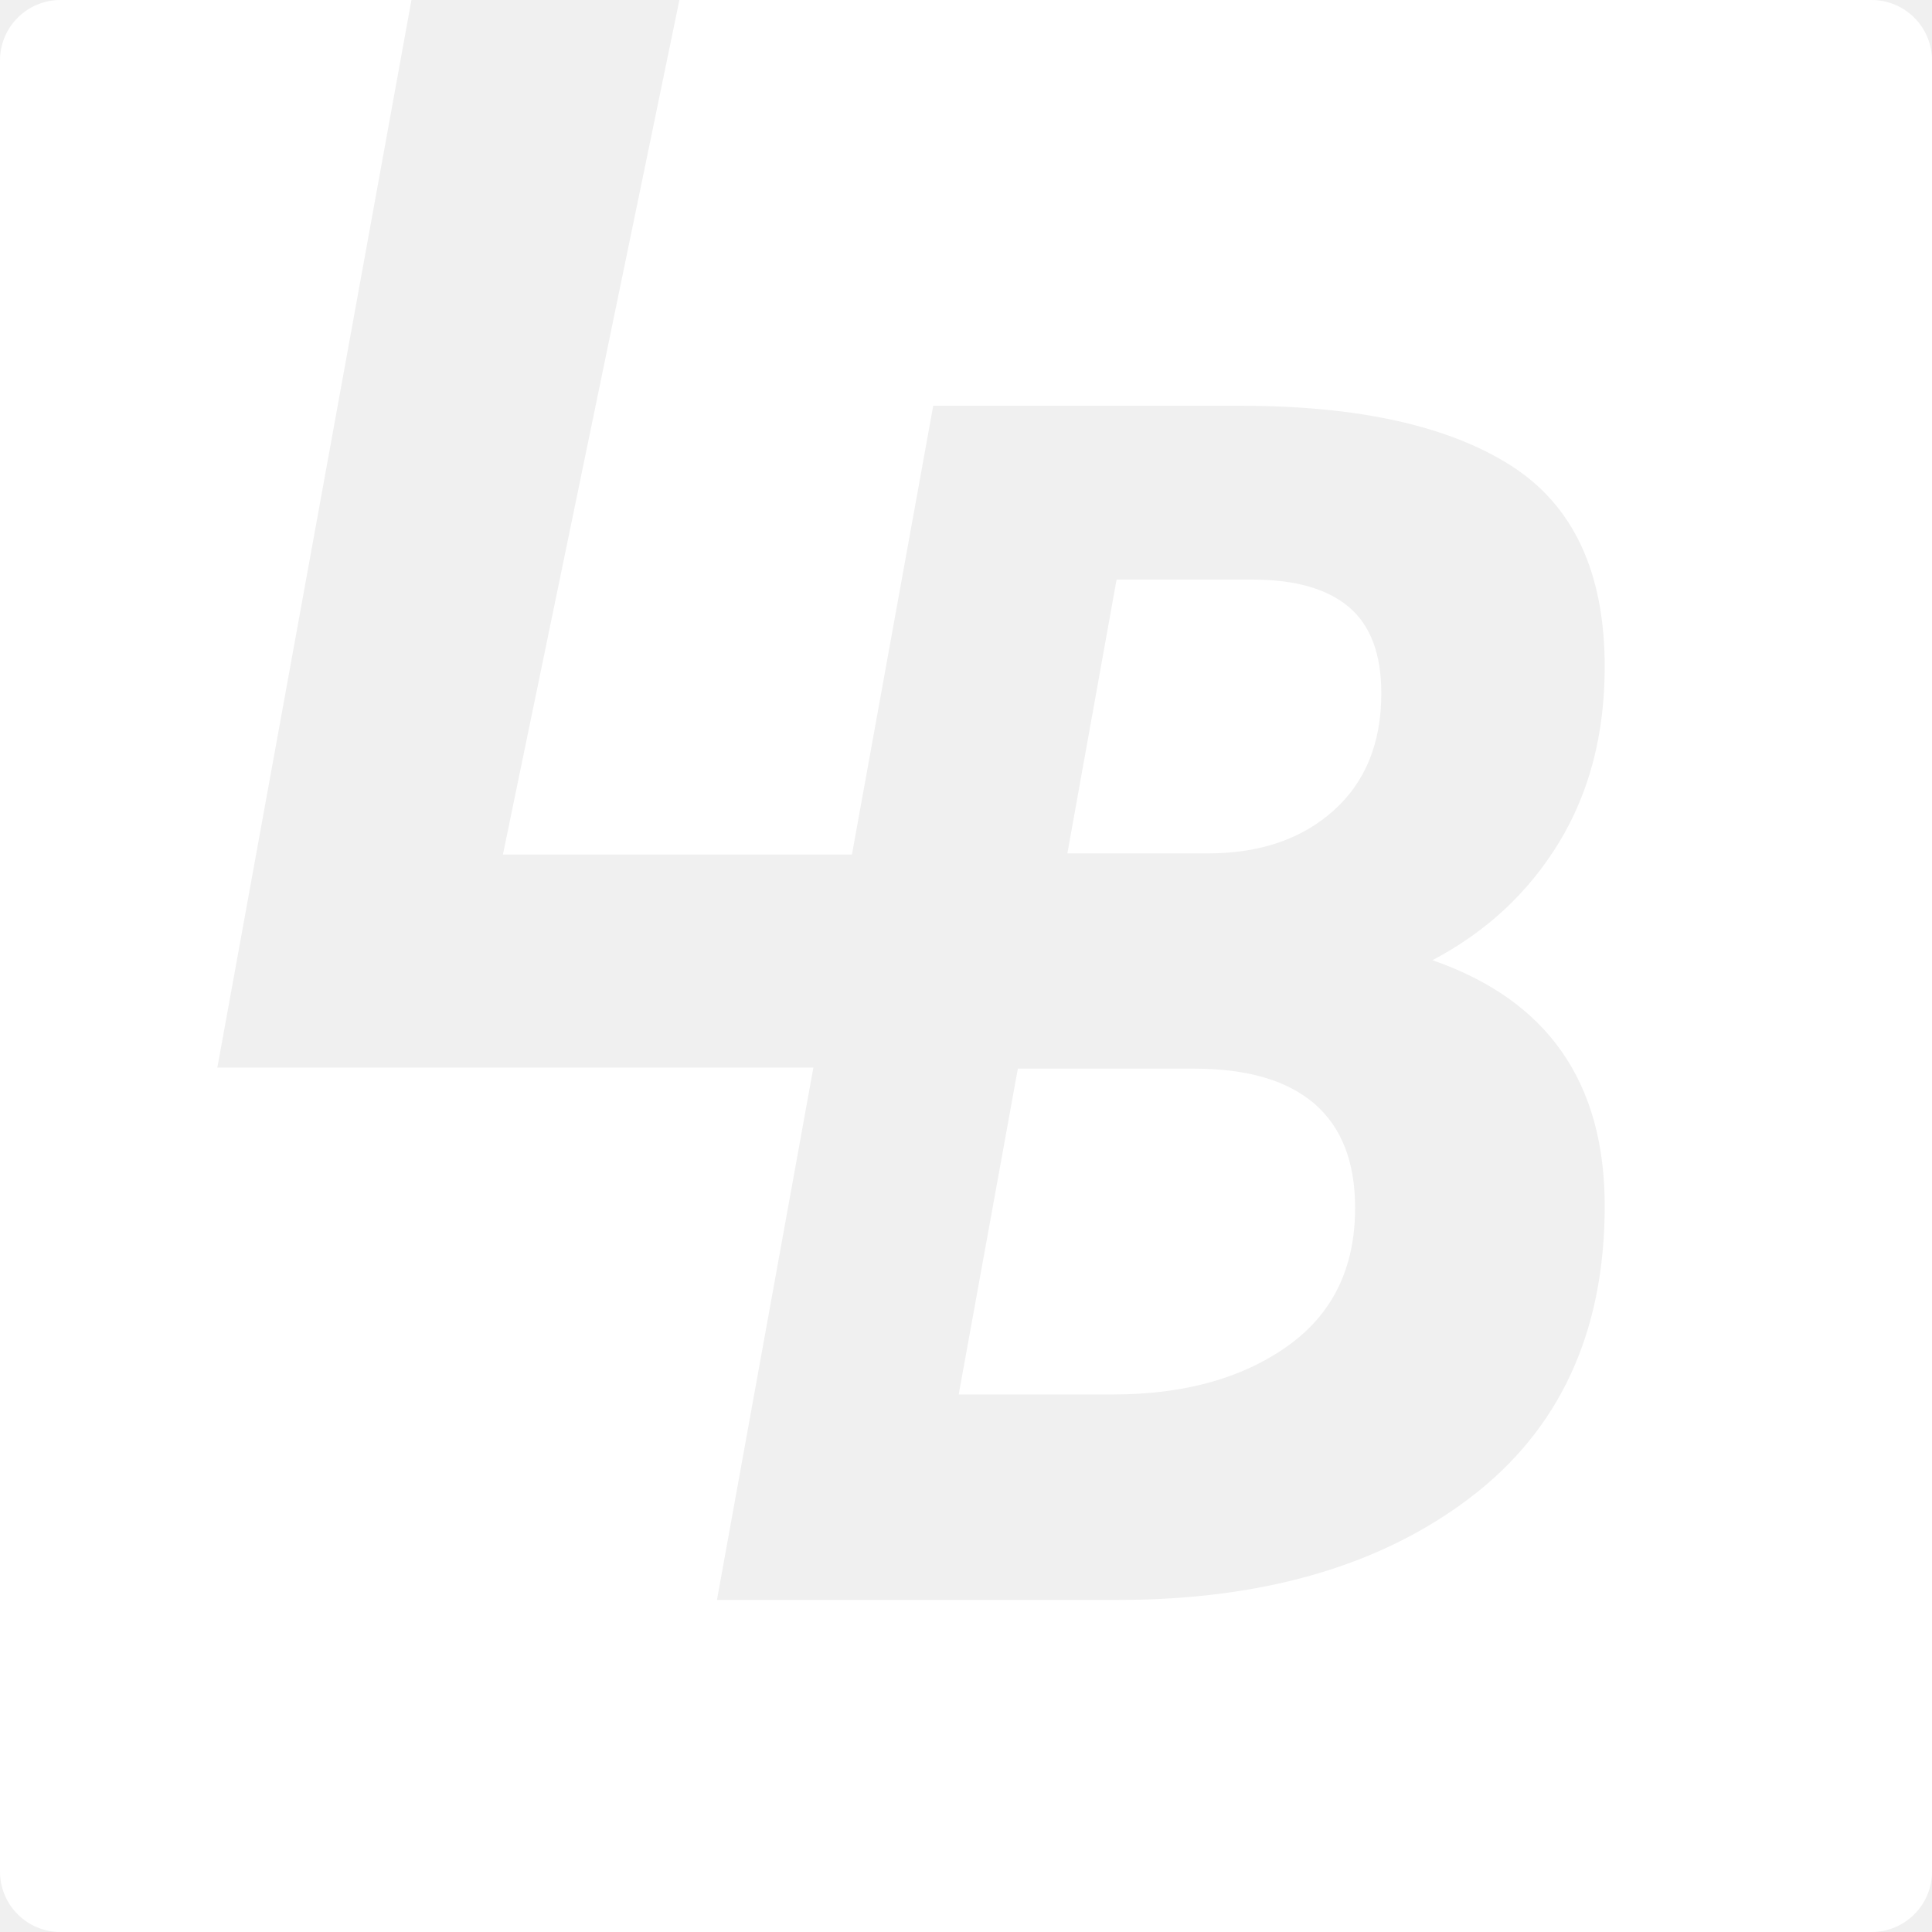
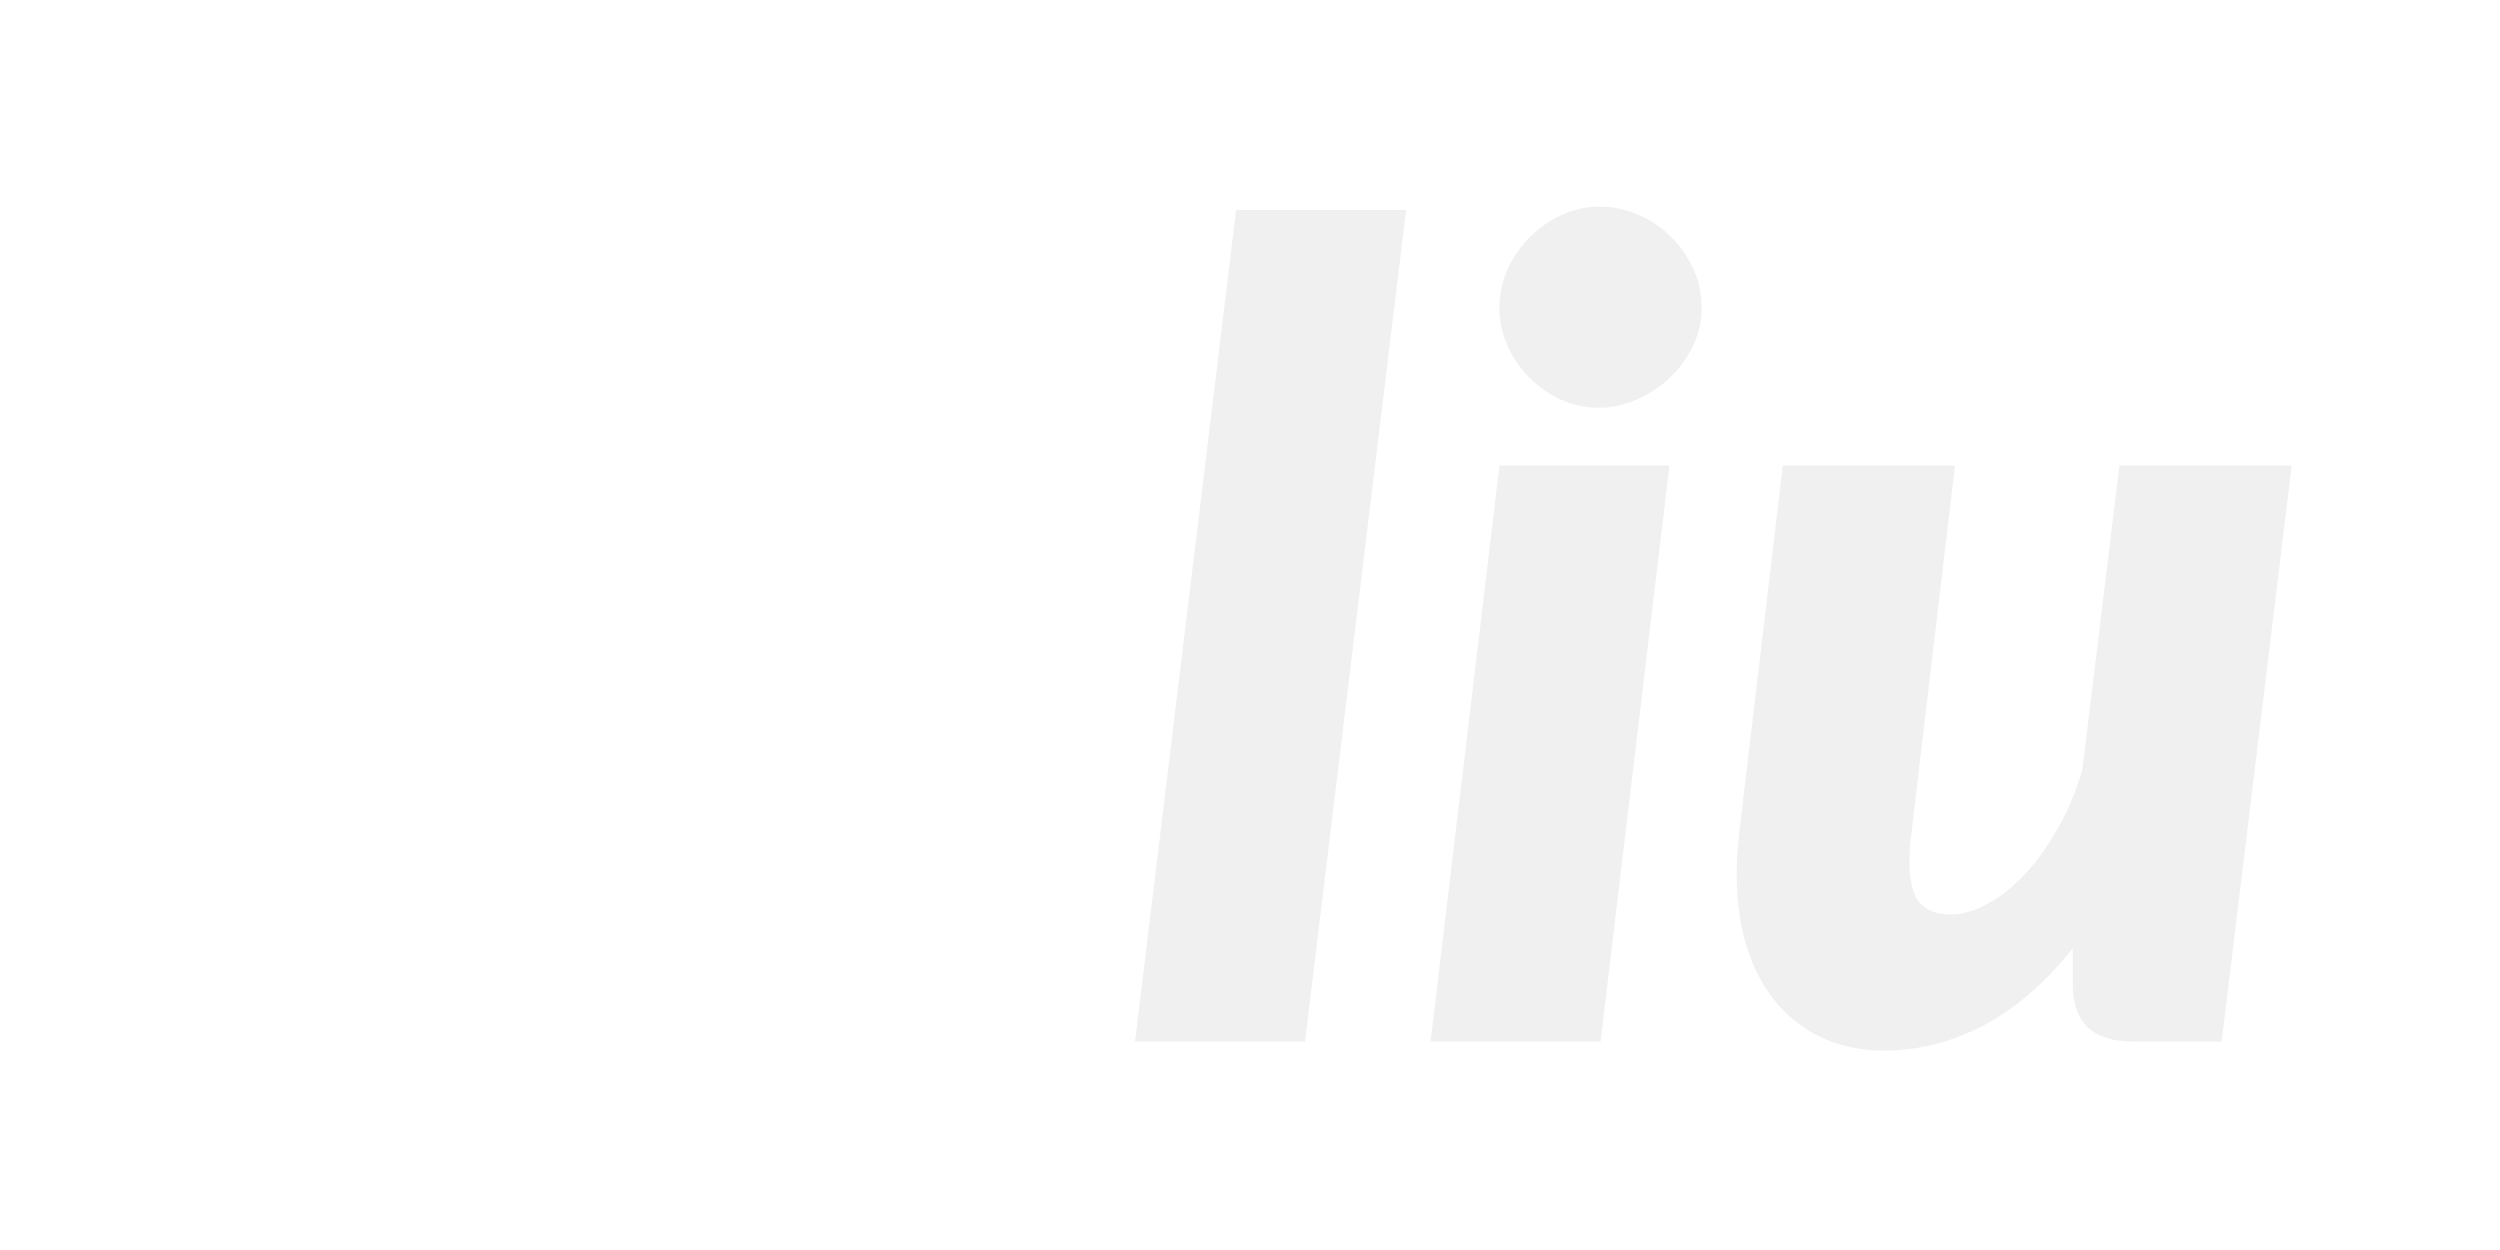
- <svg xmlns="http://www.w3.org/2000/svg" width="32px" height="32px" viewBox="0 0 32 32" version="1.1">
+ <svg xmlns="http://www.w3.org/2000/svg" width="36px" height="18px" viewBox="0 0 36 18" version="1.1">
  <defs />
-   <g id="bobliu-logo" stroke="none" stroke-width="1" fill="none" fill-rule="evenodd">
-     <path d="M14.111,14.153 L8.33,14.153 L11.253,4.4408921e-16 L31,0 C31.552,-1.01453063e-16 32,0.448 32,1 L32,31 C32,31.552 31.552,32 31,32 L1,32 C0.448,32 6.76353751e-17,31.552 0,31 L0,1 C-6.76353751e-17,0.448 0.448,1.01453063e-16 1,0 L6.815,0 L3.6,17.683 L13.472,17.683 L11.875,26.5 L18.514,26.5 C20.921,26.5 22.867,25.935 24.352,24.805 C25.837,23.674 26.579,22.064 26.579,19.973 C26.579,17.919 25.628,16.563 23.726,15.904 C24.619,15.433 25.318,14.783 25.822,13.954 C26.327,13.125 26.579,12.155 26.579,11.044 C26.579,9.48 26.06,8.369 25.022,7.709 C23.983,7.05 22.493,6.721 20.552,6.721 L15.457,6.721 L14.111,14.153 Z" id="bound" fill="#FFFFFF" />
-     <path d="M18.427,23.097 C19.603,23.097 20.567,22.832 21.318,22.301 C22.07,21.77 22.445,21.005 22.445,20.006 C22.445,19.245 22.221,18.671 21.772,18.282 C21.322,17.894 20.657,17.7 19.775,17.7 L16.859,17.7 L15.879,23.097 L18.427,23.097 Z" id="shape2" fill="#FFFFFF" />
-     <path d="M20.004,14.135 C20.866,14.135 21.561,13.898 22.089,13.425 C22.616,12.953 22.879,12.305 22.879,11.484 C22.879,10.833 22.7,10.356 22.34,10.053 C21.981,9.751 21.45,9.6 20.747,9.6 L18.494,9.6 L17.679,14.135 L20.004,14.135 Z" id="shape1" fill="#FFFFFF" />
+   <g id="Page-1" stroke="none" stroke-width="1" fill="none" fill-rule="evenodd">
+     <g id="r" transform="translate(-47, -40)" fill="#FFFFFF">
+       <path d="M47,40 L83,40 L83,58 L47,58 L47,40 Z M63.344,55 L65.792,55 L67.248,43.024 L64.8,43.024 L63.344,55 Z M71.04,46.704 L68.592,46.704 L67.6,55 L70.048,55 L71.04,46.704 Z M71.504,44.432 C71.504,44.229 71.463,44.04 71.38,43.864 C71.297,43.688 71.188,43.533 71.052,43.4 C70.916,43.267 70.76,43.163 70.584,43.088 C70.408,43.013 70.224,42.976 70.032,42.976 C69.845,42.976 69.667,43.015 69.496,43.092 C69.325,43.169 69.172,43.275 69.036,43.408 C68.9,43.541 68.792,43.696 68.712,43.872 C68.632,44.048 68.592,44.235 68.592,44.432 C68.592,44.629 68.632,44.815 68.712,44.988 C68.792,45.161 68.897,45.313 69.028,45.444 C69.159,45.575 69.309,45.679 69.48,45.756 C69.651,45.833 69.829,45.872 70.016,45.872 C70.203,45.872 70.385,45.833 70.564,45.756 C70.743,45.679 70.901,45.575 71.04,45.444 C71.179,45.313 71.291,45.161 71.376,44.988 C71.461,44.815 71.504,44.629 71.504,44.432 Z M75.152,46.704 L72.672,46.704 L72.048,51.968 C72.037,52.075 72.028,52.179 72.02,52.28 C72.012,52.381 72.008,52.48 72.008,52.576 C72.008,52.987 72.06,53.351 72.164,53.668 C72.268,53.985 72.415,54.252 72.604,54.468 C72.793,54.684 73.017,54.848 73.276,54.96 C73.535,55.072 73.819,55.128 74.128,55.128 C74.624,55.128 75.101,55.008 75.56,54.768 C76.019,54.528 76.448,54.157 76.848,53.656 L76.848,54.184 C76.848,54.728 77.141,55 77.728,55 L78.992,55 L80,46.704 L77.52,46.704 L76.984,51.096 C76.888,51.411 76.767,51.696 76.62,51.952 C76.473,52.208 76.315,52.425 76.144,52.604 C75.973,52.783 75.796,52.921 75.612,53.02 C75.428,53.119 75.253,53.168 75.088,53.168 C74.891,53.168 74.743,53.112 74.644,53 C74.545,52.888 74.496,52.691 74.496,52.408 C74.496,52.344 74.499,52.276 74.504,52.204 C74.509,52.132 74.517,52.053 74.528,51.968 L75.152,46.704 Z" id="Combined-Shape" />
+     </g>
  </g>
</svg>
